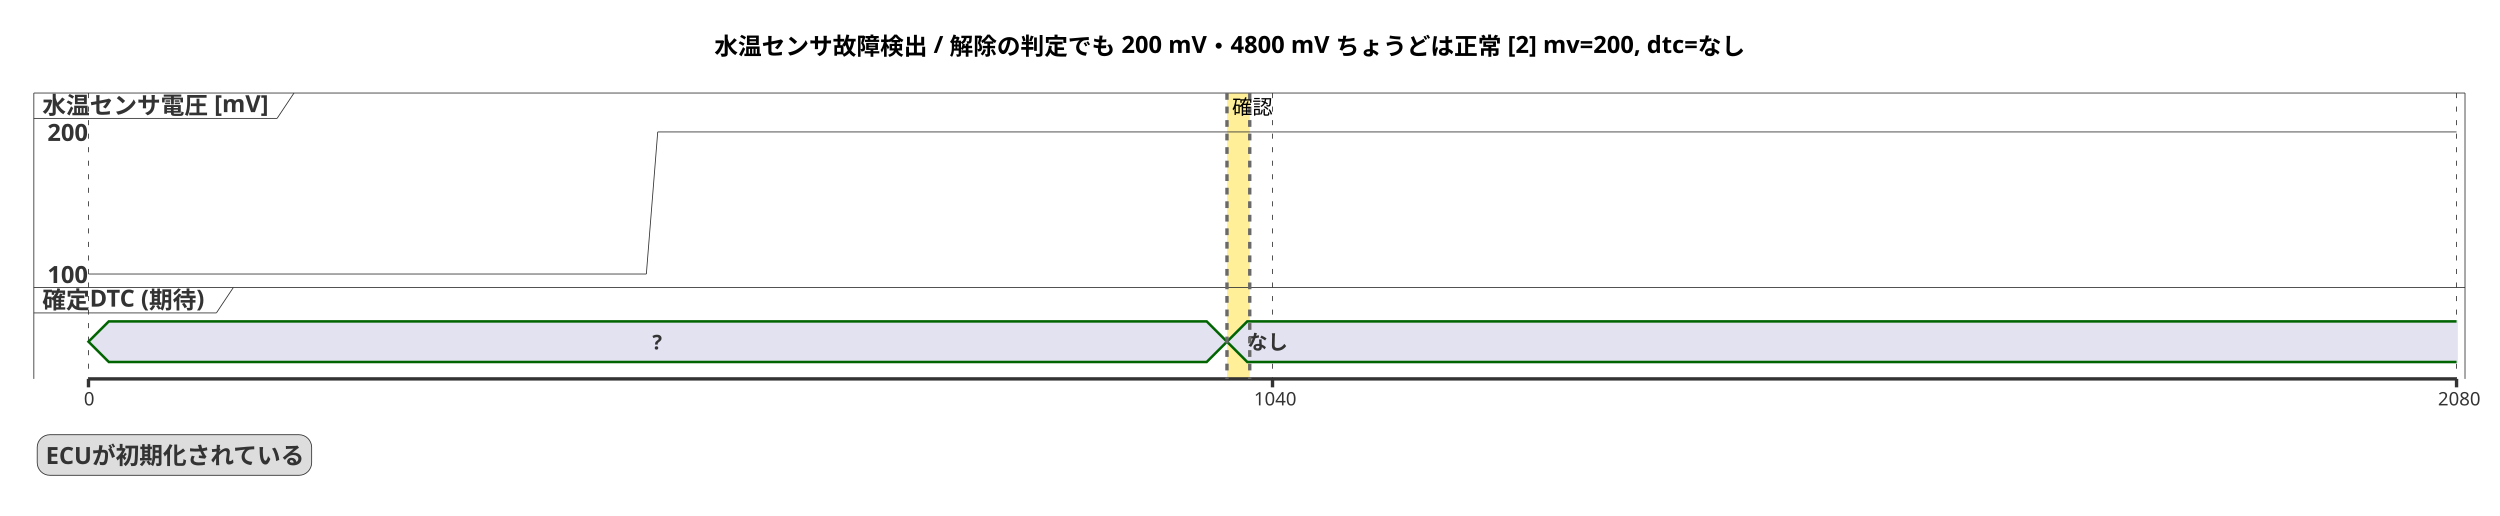
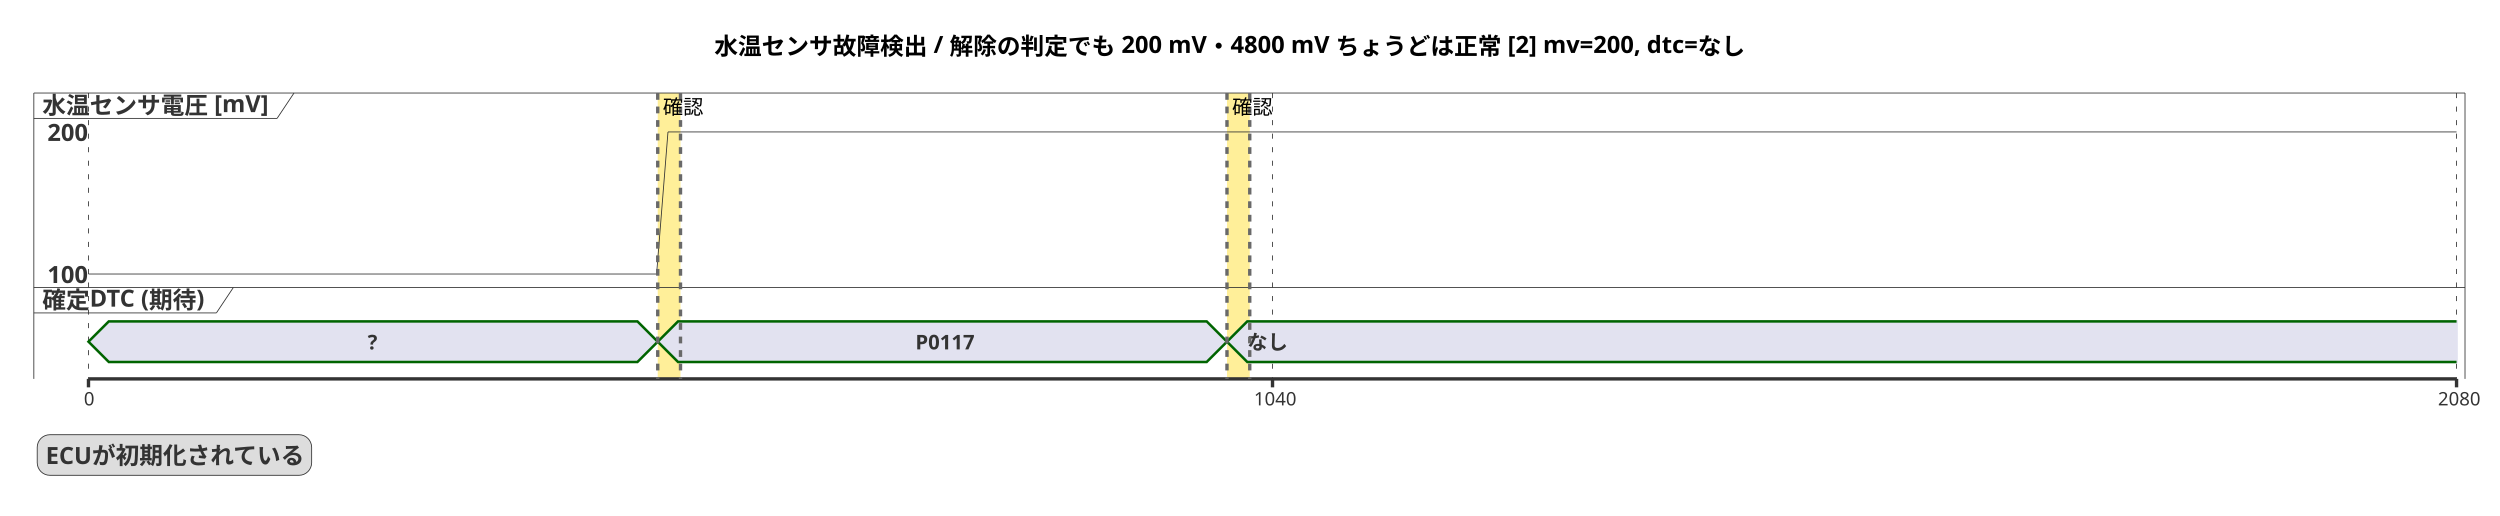
<svg xmlns="http://www.w3.org/2000/svg" version="1.1" data-diagram-type="TIMING" style="width:1478px;height:305px;background:#FFFFFF;" width="1478px" height="305px" viewBox="0 0 1478 305" zoomAndPan="magnify" preserveAspectRatio="none" contentStyleType="text/css">
  <defs />
  <g font-family="sans-serif" lengthAdjust="spacing">
    <g class="title" data-source-line="2">
      <text x="422.281" y="32.318" fill="#000" font-size="14" textLength="631.75" font-weight="700" font-family="IPAGothic">水温センサ故障検出 / 解除の判定でも 200 mV・4800 mV ちょうどは正常 [2] mv=200, dtc=なし</text>
    </g>
    <line x1="20" y1="55" x2="20" y2="224" style="stroke:#333;stroke-width:0.5;" />
    <line x1="1457.313" y1="55" x2="1457.313" y2="224" style="stroke:#333;stroke-width:0.5;" />
+     <rect x="388.851" y="55" width="13.462" height="169" fill="#FFD700" fill-opacity="0.4" style="stroke:none;" />
    <rect x="725.389" y="55" width="13.462" height="169" fill="#FFD700" fill-opacity="0.4" style="stroke:none;" />
    <line x1="52.313" y1="55" x2="52.313" y2="224" style="stroke:#333;stroke-width:0.5;stroke-dasharray:3,5;" />
    <line x1="752.313" y1="55" x2="752.313" y2="224" style="stroke:#333;stroke-width:0.5;stroke-dasharray:3,5;" />
    <line x1="1452.313" y1="55" x2="1452.313" y2="224" style="stroke:#333;stroke-width:0.5;stroke-dasharray:3,5;" />
    <line x1="20" y1="55" x2="1457.313" y2="55" style="stroke:#333;stroke-width:0.5;" />
    <text x="25" y="67.318" fill="#333" font-size="14" textLength="137.813" font-weight="700" font-family="IPAGothic">水温センサ電圧 [mV]</text>
    <line x1="20" y1="70" x2="163.813" y2="70" style="stroke:#333;stroke-width:0.5;" />
    <line x1="163.813" y1="70" x2="173.813" y2="55" style="stroke:#333;stroke-width:0.5;" />
    <text x="28" y="167.318" fill="#333" font-size="14" textLength="22.313" font-weight="700" font-family="IPAGothic">100</text>
    <text x="28" y="83.318" fill="#333" font-size="14" textLength="22.313" font-weight="700" font-family="IPAGothic">200</text>
    <line x1="52.313" y1="162" x2="52.313" y2="162" style="stroke:#333;stroke-width:0.5;" />
-     <line x1="52.313" y1="162" x2="382.12" y2="162" style="stroke:#333;stroke-width:0.5;" />
-     <line x1="382.12" y1="162" x2="388.851" y2="78" style="stroke:#333;stroke-width:0.5;" />
-     <line x1="388.851" y1="78" x2="752.313" y2="78" style="stroke:#333;stroke-width:0.5;" />
+     <line x1="52.313" y1="162" x2="388.178" y2="162" style="stroke:#333;stroke-width:0.5;" />
+     <line x1="388.178" y1="162" x2="394.909" y2="78" style="stroke:#333;stroke-width:0.5;" />
+     <line x1="394.909" y1="78" x2="752.313" y2="78" style="stroke:#333;stroke-width:0.5;" />
    <line x1="752.313" y1="78" x2="1452.313" y2="78" style="stroke:#333;stroke-width:0.5;" />
    <line x1="20" y1="170" x2="1457.313" y2="170" style="stroke:#333;stroke-width:0.5;" />
    <text x="25" y="182.318" fill="#333" font-size="14" textLength="101.938" font-weight="700" font-family="IPAGothic">確定DTC (期待)</text>
    <line x1="20" y1="185" x2="127.938" y2="185" style="stroke:#333;stroke-width:0.5;" />
    <line x1="127.938" y1="185" x2="137.938" y2="170" style="stroke:#333;stroke-width:0.5;" />
-     <polygon points="64.313,190,713.389,190,725.389,202,713.389,214,64.313,214,52.313,202" fill="#E2E2F0" style="stroke:#006400;stroke-width:1.5;stroke-linejoin:miter;stroke-miterlimit:10;" />
+     <polygon points="64.313,190,376.851,190,388.851,202,376.851,214,64.313,214,52.313,202" fill="#E2E2F0" style="stroke:#006400;stroke-width:1.5;stroke-linejoin:miter;stroke-miterlimit:10;" />
+     <polygon points="400.851,190,713.389,190,725.389,202,713.389,214,400.851,214,388.851,202" fill="#E2E2F0" style="stroke:#006400;stroke-width:1.5;stroke-linejoin:miter;stroke-miterlimit:10;" />
    <polygon points="737.389,190,1452.313,190,1452.313,214,737.389,214,725.389,202" fill="#E2E2F0" style="stroke:#E2E2F0;stroke-width:1.5;stroke-linejoin:miter;stroke-miterlimit:10;" />
    <path d="M1452.313,190 L737.389,190 L725.389,202 L737.389,214 L1452.313,214" style="stroke:#006400;stroke-width:1.5;" fill="#E2E2F0" />
-     <text x="385.663" y="206.559" fill="#333" font-size="12" font-weight="700" font-family="IPAGothic">?</text>
+     <text x="217.394" y="206.559" fill="#333" font-size="12" font-weight="700" font-family="IPAGothic">?</text>
+     <text x="541.183" y="206.559" fill="#333" font-size="12" textLength="31.875" font-weight="700" font-family="IPAGothic">P0117</text>
    <text x="737.389" y="206.559" fill="#333" font-size="12" textLength="24.75" font-weight="700" font-family="IPAGothic">なし</text>
    <line x1="52.313" y1="224" x2="52.313" y2="229" style="stroke:#333;stroke-width:2;" />
    <line x1="752.313" y1="224" x2="752.313" y2="229" style="stroke:#333;stroke-width:2;" />
    <line x1="1452.313" y1="224" x2="1452.313" y2="229" style="stroke:#333;stroke-width:2;" />
    <line x1="52.313" y1="224" x2="1452.313" y2="224" style="stroke:#333;stroke-width:2;" />
    <text x="49.563" y="239.679" fill="#333" font-size="11" font-family="IPAGothic">0</text>
    <text x="741.313" y="239.679" fill="#333" font-size="11" textLength="22" font-family="IPAGothic">1040</text>
    <text x="1441.313" y="239.679" fill="#333" font-size="11" textLength="22" font-family="IPAGothic">2080</text>
+     <line x1="388.851" y1="55" x2="388.851" y2="224" style="stroke:#696969;stroke-width:2;stroke-dasharray:4,4;" />
+     <line x1="402.313" y1="55" x2="402.313" y2="224" style="stroke:#696969;stroke-width:2;stroke-dasharray:4,4;" />
+     <text x="391.851" y="67.559" fill="#000" font-size="12" textLength="24" font-family="IPAGothic">確認</text>
    <line x1="725.389" y1="55" x2="725.389" y2="224" style="stroke:#696969;stroke-width:2;stroke-dasharray:4,4;" />
    <line x1="738.851" y1="55" x2="738.851" y2="224" style="stroke:#696969;stroke-width:2;stroke-dasharray:4,4;" />
    <text x="728.389" y="67.559" fill="#000" font-size="12" textLength="24" font-family="IPAGothic">確認</text>
    <g class="legend" data-source-line="4">
      <rect x="22" y="257" width="162.25" height="24" fill="#DDD" style="stroke:#333;stroke-width:0.5;" rx="7.5" ry="7.5" />
      <text x="27" y="274.318" fill="#333" font-size="14" textLength="152.25" font-weight="700" font-family="IPAGothic">ECUが初期化されている</text>
    </g>
  </g>
</svg>
